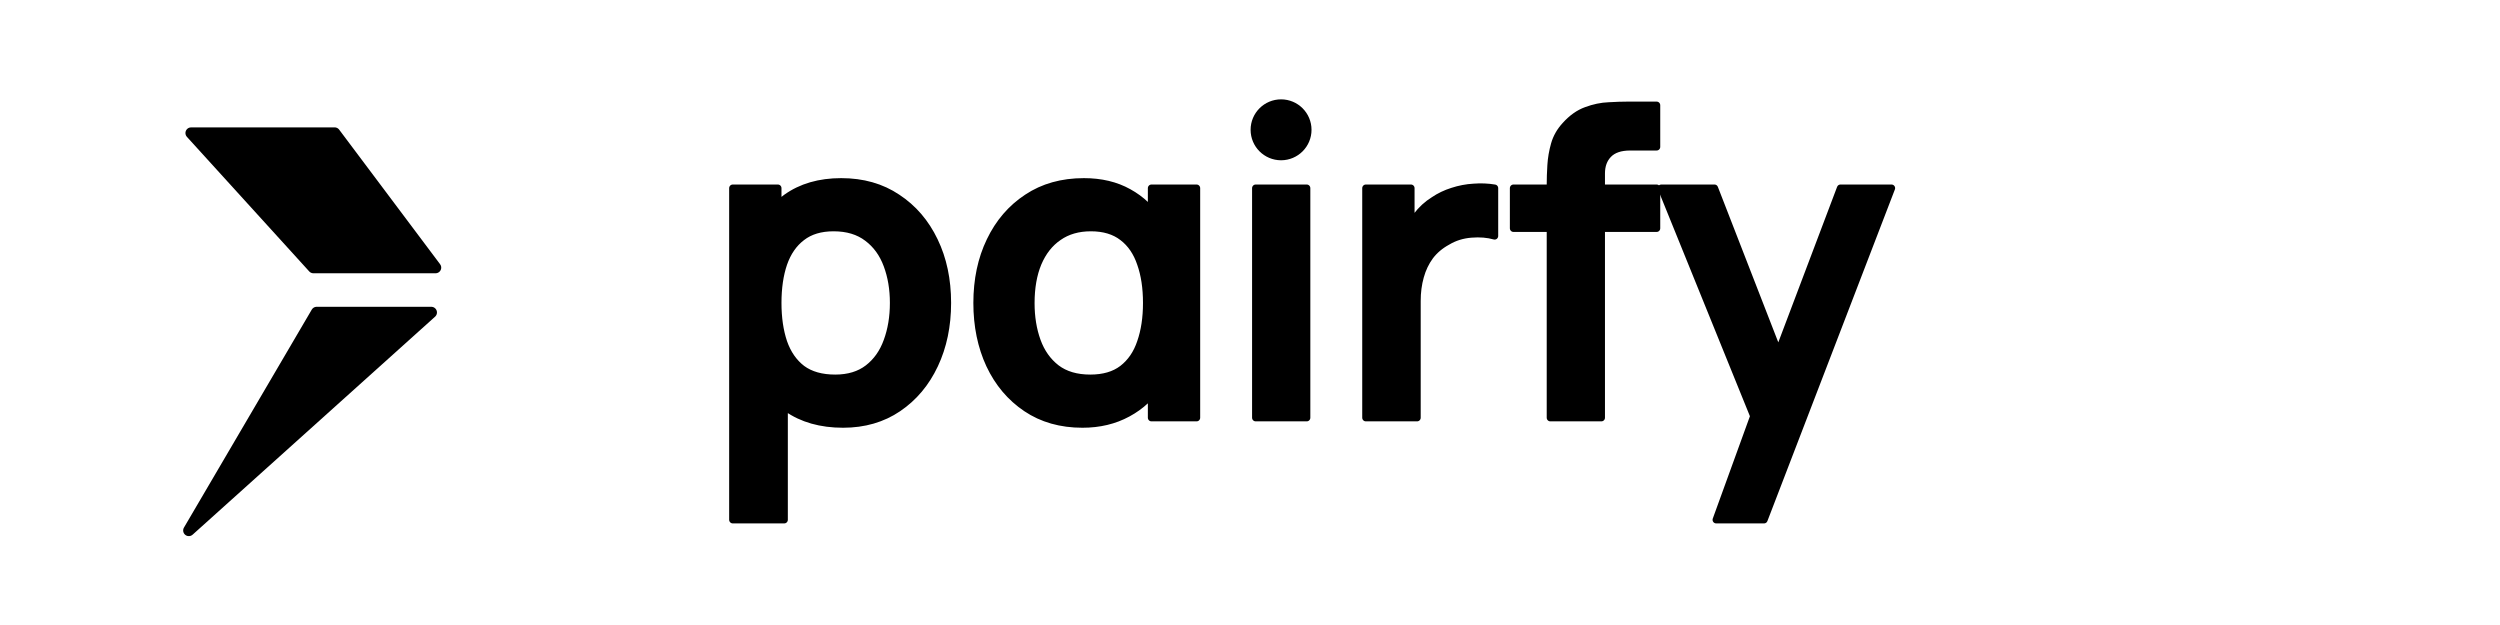
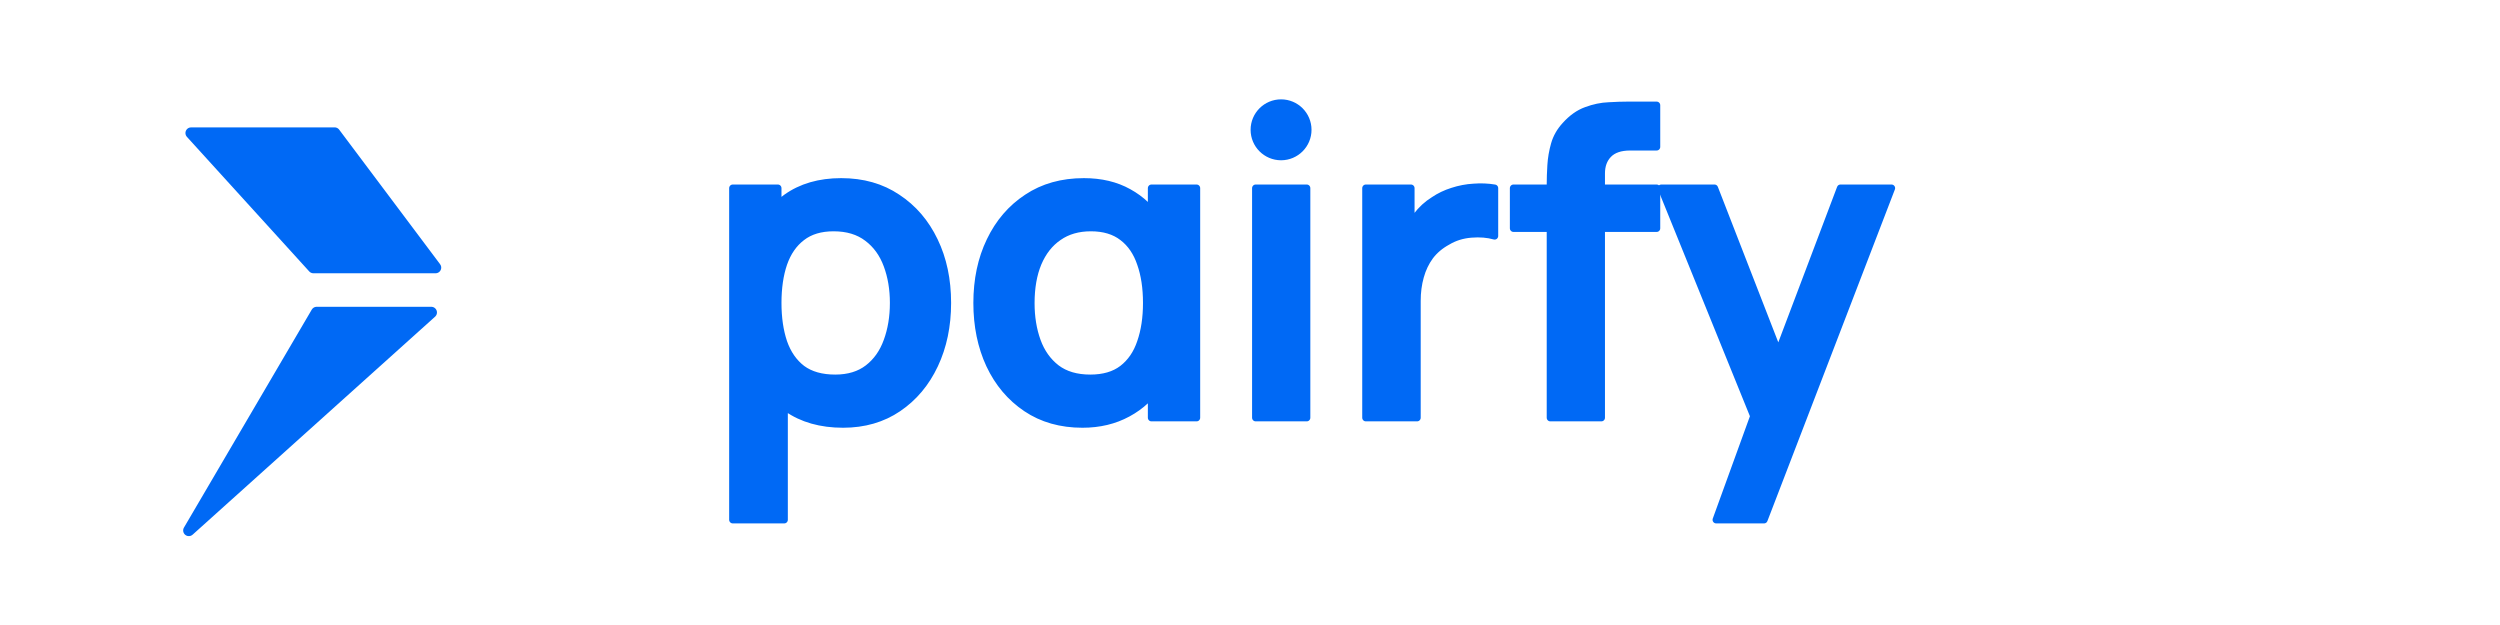
<svg xmlns="http://www.w3.org/2000/svg" width="120px" height="30px" viewBox="0 0 120 30" version="1.1" id="SVGRoot">
  <defs id="defs132">
    <rect x="-1.478" y="42.333" width="127.885" height="23.822" id="rect3454" />
  </defs>
  <g id="layer1" style="display:inline">
-     <g aria-label="pαirfy" transform="matrix(0.847065,0,0,0.8503873,34.53665,2.292114)" id="text2212" style="font-size:24px;line-height:1.25;font-family:Manrope;-inkscape-font-specification:Manrope;letter-spacing:-0.25px;fill:#000000;fill-opacity:1;stroke:#000000;stroke-width:0.409;stroke-linecap:round;stroke-linejoin:round;stroke-miterlimit:7;stroke-dasharray:none;stroke-dashoffset:0;stroke-opacity:1;paint-order:stroke fill markers">
-       <path d="m 7.003,21.244 q -1.896,0 -3.18,-0.9 -1.284,-0.9 -1.932,-2.448 -0.648,-1.56 -0.648,-3.492 0,-1.956 0.648,-3.504 0.648,-1.548 1.896,-2.436 1.26,-0.9 3.108,-0.9 1.836,0 3.18,0.9 1.356,0.888 2.1,2.436 0.744,1.536 0.744,3.504 0,1.944 -0.732,3.492 -0.732,1.548 -2.064,2.448 -1.332,0.9 -3.12,0.9 z m -6.252,5.4 v -18.72 h 2.556 v 9.096 h 0.36 v 9.624 z m 5.808,-7.992 q 1.128,0 1.86,-0.564 0.732,-0.564 1.08,-1.524 0.36,-0.972 0.36,-2.16 0,-1.176 -0.36,-2.136 -0.36,-0.972 -1.116,-1.536 -0.756,-0.576 -1.92,-0.576 -1.104,0 -1.8,0.54 -0.696,0.528 -1.032,1.488 -0.324,0.948 -0.324,2.22 0,1.26 0.324,2.22 0.336,0.96 1.044,1.5 0.72,0.528 1.884,0.528 z" style="font-weight:bold;-inkscape-font-specification:'Manrope Bold';fill:#000000;fill-opacity:1;stroke:#000000;stroke-width:0.409;stroke-linecap:round;stroke-linejoin:round;stroke-miterlimit:7;stroke-dasharray:none;stroke-dashoffset:0;stroke-opacity:1;paint-order:stroke fill markers" id="path103268" />
-       <path d="m 20.565,21.244 q -1.836,0 -3.18,-0.9 -1.344,-0.9 -2.076,-2.448 -0.72,-1.548 -0.72,-3.492 0,-1.968 0.744,-3.504 0.744,-1.548 2.1,-2.436 1.356,-0.9 3.216,-0.9 1.452,0 2.532,0.6 1.092,0.6 1.74,1.656 l -0.444,0.612 v -2.508 h 2.556 v 12.96 h -2.556 v -2.532 l 0.444,0.6 q -0.648,1.068 -1.788,1.68 -1.128,0.612 -2.568,0.612 z m 0.444,-2.592 q 1.128,0 1.824,-0.528 0.708,-0.54 1.032,-1.5 0.336,-0.96 0.336,-2.22 0,-1.272 -0.336,-2.22 -0.324,-0.96 -1.02,-1.488 -0.696,-0.54 -1.8,-0.54 -1.08,0 -1.836,0.528 -0.756,0.516 -1.164,1.476 -0.396,0.948 -0.396,2.256 0,1.176 0.348,2.136 0.348,0.96 1.092,1.536 0.744,0.564 1.92,0.564 z" style="font-weight:bold;-inkscape-font-specification:'Manrope Bold';fill:#000000;fill-opacity:1;stroke:#000000;stroke-width:0.409;stroke-linecap:round;stroke-linejoin:round;stroke-miterlimit:7;stroke-dasharray:none;stroke-dashoffset:0;stroke-opacity:1;paint-order:stroke fill markers" id="path103270" />
-       <path d="m 30.383,20.884 v -12.96 h 2.892 v 12.96 z" style="font-weight:bold;-inkscape-font-specification:'Manrope Bold';fill:#000000;fill-opacity:1;stroke:#000000;stroke-width:0.409;stroke-linecap:round;stroke-linejoin:round;stroke-miterlimit:7;stroke-dasharray:none;stroke-dashoffset:0;stroke-opacity:1;paint-order:stroke fill markers" id="path103272" />
-       <path d="m 36.625,20.884 v -12.96 h 2.556 v 3.156 l -0.312,-0.408 q 0.24,-0.648 0.636,-1.176 0.408,-0.54 0.972,-0.888 0.48,-0.324 1.056,-0.504 0.588,-0.192 1.2,-0.228 0.612,-0.048 1.188,0.048 v 2.7 q -0.576,-0.168 -1.332,-0.108 -0.744,0.06 -1.344,0.42 -0.6,0.324 -0.984,0.828 -0.372,0.504 -0.552,1.152 -0.18,0.636 -0.18,1.38 v 6.588 z" style="font-weight:bold;-inkscape-font-specification:'Manrope Bold';fill:#000000;fill-opacity:1;stroke:#000000;stroke-width:0.409;stroke-linecap:round;stroke-linejoin:round;stroke-miterlimit:7;stroke-dasharray:none;stroke-dashoffset:0;stroke-opacity:1;paint-order:stroke fill markers" id="path103274" />
-       <path d="m 47.079,20.884 v -13.164 q 0,-0.492 0.036,-1.08 0.036,-0.6 0.204,-1.188 0.168,-0.588 0.612,-1.068 0.552,-0.612 1.188,-0.84 0.648,-0.24 1.272,-0.264 0.624,-0.036 1.092,-0.036 h 1.62 v 2.352 h -1.5 q -0.828,0 -1.236,0.42 -0.396,0.408 -0.396,1.08 v 13.788 z m -2.088,-10.692 v -2.268 h 8.112 v 2.268 z" style="font-weight:bold;-inkscape-font-specification:'Manrope Bold';fill:#000000;fill-opacity:1;stroke:#000000;stroke-width:0.409;stroke-linecap:round;stroke-linejoin:round;stroke-miterlimit:7;stroke-dasharray:none;stroke-dashoffset:0;stroke-opacity:1;paint-order:stroke fill markers" id="path103276" />
-       <path d="m 56.477,26.644 2.496,-6.852 0.048,2.016 -5.652,-13.884 h 3.012 l 4.008,10.272 h -0.768 l 3.9,-10.272 h 2.892 l -7.224,18.72 z" style="font-weight:bold;-inkscape-font-specification:'Manrope Bold';fill:#000000;fill-opacity:1;stroke:#000000;stroke-width:0.409;stroke-linecap:round;stroke-linejoin:round;stroke-miterlimit:7;stroke-dasharray:none;stroke-dashoffset:0;stroke-opacity:1;paint-order:stroke fill markers" id="path103278" />
+     <g aria-label="pαirfy" transform="matrix(0.847065,0,0,0.8503873,34.53665,2.292114)" id="text2212" style="font-size:24px;line-height:1.25;font-family:Manrope;-inkscape-font-specification:Manrope;letter-spacing:-0.25px;fill:#0069f5;fill-opacity:1;stroke:#0069f5;stroke-width:0.409;stroke-linecap:round;stroke-linejoin:round;stroke-miterlimit:7;stroke-dasharray:none;stroke-dashoffset:0;stroke-opacity:1;paint-order:stroke fill markers">
+       <path d="m 7.003,21.244 q -1.896,0 -3.18,-0.9 -1.284,-0.9 -1.932,-2.448 -0.648,-1.56 -0.648,-3.492 0,-1.956 0.648,-3.504 0.648,-1.548 1.896,-2.436 1.26,-0.9 3.108,-0.9 1.836,0 3.18,0.9 1.356,0.888 2.1,2.436 0.744,1.536 0.744,3.504 0,1.944 -0.732,3.492 -0.732,1.548 -2.064,2.448 -1.332,0.9 -3.12,0.9 z m -6.252,5.4 v -18.72 h 2.556 v 9.096 h 0.36 v 9.624 z m 5.808,-7.992 q 1.128,0 1.86,-0.564 0.732,-0.564 1.08,-1.524 0.36,-0.972 0.36,-2.16 0,-1.176 -0.36,-2.136 -0.36,-0.972 -1.116,-1.536 -0.756,-0.576 -1.92,-0.576 -1.104,0 -1.8,0.54 -0.696,0.528 -1.032,1.488 -0.324,0.948 -0.324,2.22 0,1.26 0.324,2.22 0.336,0.96 1.044,1.5 0.72,0.528 1.884,0.528 z" style="font-weight:bold;-inkscape-font-specification:'Manrope Bold';fill:#0069f5;fill-opacity:1;stroke:#0069f5;stroke-width:0.409;stroke-linecap:round;stroke-linejoin:round;stroke-miterlimit:7;stroke-dasharray:none;stroke-dashoffset:0;stroke-opacity:1;paint-order:stroke fill markers" id="path103268" />
+       <path d="m 20.565,21.244 q -1.836,0 -3.18,-0.9 -1.344,-0.9 -2.076,-2.448 -0.72,-1.548 -0.72,-3.492 0,-1.968 0.744,-3.504 0.744,-1.548 2.1,-2.436 1.356,-0.9 3.216,-0.9 1.452,0 2.532,0.6 1.092,0.6 1.74,1.656 l -0.444,0.612 v -2.508 h 2.556 v 12.96 h -2.556 v -2.532 l 0.444,0.6 q -0.648,1.068 -1.788,1.68 -1.128,0.612 -2.568,0.612 z m 0.444,-2.592 q 1.128,0 1.824,-0.528 0.708,-0.54 1.032,-1.5 0.336,-0.96 0.336,-2.22 0,-1.272 -0.336,-2.22 -0.324,-0.96 -1.02,-1.488 -0.696,-0.54 -1.8,-0.54 -1.08,0 -1.836,0.528 -0.756,0.516 -1.164,1.476 -0.396,0.948 -0.396,2.256 0,1.176 0.348,2.136 0.348,0.96 1.092,1.536 0.744,0.564 1.92,0.564 z" style="font-weight:bold;-inkscape-font-specification:'Manrope Bold';fill:#0069f5;fill-opacity:1;stroke:#0069f5;stroke-width:0.409;stroke-linecap:round;stroke-linejoin:round;stroke-miterlimit:7;stroke-dasharray:none;stroke-dashoffset:0;stroke-opacity:1;paint-order:stroke fill markers" id="path103270" />
+       <path d="m 30.383,20.884 v -12.96 h 2.892 v 12.96 z" style="font-weight:bold;-inkscape-font-specification:'Manrope Bold';fill:#0069f5;fill-opacity:1;stroke:#0069f5;stroke-width:0.409;stroke-linecap:round;stroke-linejoin:round;stroke-miterlimit:7;stroke-dasharray:none;stroke-dashoffset:0;stroke-opacity:1;paint-order:stroke fill markers" id="path103272" />
+       <path d="m 36.625,20.884 v -12.96 h 2.556 v 3.156 l -0.312,-0.408 q 0.24,-0.648 0.636,-1.176 0.408,-0.54 0.972,-0.888 0.48,-0.324 1.056,-0.504 0.588,-0.192 1.2,-0.228 0.612,-0.048 1.188,0.048 v 2.7 q -0.576,-0.168 -1.332,-0.108 -0.744,0.06 -1.344,0.42 -0.6,0.324 -0.984,0.828 -0.372,0.504 -0.552,1.152 -0.18,0.636 -0.18,1.38 v 6.588 z" style="font-weight:bold;-inkscape-font-specification:'Manrope Bold';fill:#0069f5;fill-opacity:1;stroke:#0069f5;stroke-width:0.409;stroke-linecap:round;stroke-linejoin:round;stroke-miterlimit:7;stroke-dasharray:none;stroke-dashoffset:0;stroke-opacity:1;paint-order:stroke fill markers" id="path103274" />
+       <path d="m 47.079,20.884 v -13.164 q 0,-0.492 0.036,-1.08 0.036,-0.6 0.204,-1.188 0.168,-0.588 0.612,-1.068 0.552,-0.612 1.188,-0.84 0.648,-0.24 1.272,-0.264 0.624,-0.036 1.092,-0.036 h 1.62 v 2.352 h -1.5 q -0.828,0 -1.236,0.42 -0.396,0.408 -0.396,1.08 v 13.788 z m -2.088,-10.692 v -2.268 h 8.112 v 2.268 z" style="font-weight:bold;-inkscape-font-specification:'Manrope Bold';fill:#0069f5;fill-opacity:1;stroke:#0069f5;stroke-width:0.409;stroke-linecap:round;stroke-linejoin:round;stroke-miterlimit:7;stroke-dasharray:none;stroke-dashoffset:0;stroke-opacity:1;paint-order:stroke fill markers" id="path103276" />
+       <path d="m 56.477,26.644 2.496,-6.852 0.048,2.016 -5.652,-13.884 h 3.012 l 4.008,10.272 h -0.768 l 3.9,-10.272 h 2.892 l -7.224,18.72 z" style="font-weight:bold;-inkscape-font-specification:'Manrope Bold';fill:#0069f5;fill-opacity:1;stroke:#0069f5;stroke-width:0.409;stroke-linecap:round;stroke-linejoin:round;stroke-miterlimit:7;stroke-dasharray:none;stroke-dashoffset:0;stroke-opacity:1;paint-order:stroke fill markers" id="path103278" />
    </g>
-     <circle style="display:inline;fill:#000000;fill-opacity:1;stroke:#000000;stroke-width:0.5;stroke-linecap:round;stroke-linejoin:round;stroke-miterlimit:7;stroke-dasharray:none;stroke-dashoffset:0;stroke-opacity:1;paint-order:stroke fill markers" id="path20348-4" cx="61.491" cy="6.231" r="1.212" />
+     <circle style="display:inline;fill:#0069f5;fill-opacity:1;stroke:#0069f5;stroke-width:0.5;stroke-linecap:round;stroke-linejoin:round;stroke-miterlimit:7;stroke-dasharray:none;stroke-dashoffset:0;stroke-opacity:1;paint-order:stroke fill markers" id="path20348-4" cx="61.491" cy="6.231" r="1.212" />
  </g>
  <g id="layer2" style="display:inline" />
  <g id="layer3" style="display:inline">
-     <path d="M 20.907,12.845 H 15.044 l -5.871,-6.459 6.889,-6e-5 z m -5.707,2.153 H 20.702 L 9.064,25.462 Z" id="path9322" style="display:inline;fill:#000000;stroke:#000000;stroke-width:0.544;stroke-linecap:round;stroke-linejoin:round;stroke-miterlimit:4;stroke-dasharray:none;stroke-opacity:1;paint-order:stroke markers fill;fill-opacity:1" />
+     <path d="M 20.907,12.845 H 15.044 l -5.871,-6.459 6.889,-6e-5 z m -5.707,2.153 H 20.702 L 9.064,25.462 Z" id="path9322" style="display:inline;fill:#0069f5;stroke:#0069f5;stroke-width:0.544;stroke-linecap:round;stroke-linejoin:round;stroke-miterlimit:4;stroke-dasharray:none;stroke-opacity:1;paint-order:stroke markers fill;fill-opacity:1" />
  </g>
  <g id="layer4" style="display:none">
    <rect style="display:inline;opacity:0.557;fill:#ff5e00;fill-opacity:1;stroke:#0069f5;stroke-width:0;stroke-linecap:round;stroke-linejoin:round;paint-order:stroke fill markers" id="rect1592-1" width="15" height="15" x="1.8808064e-06" y="15" />
    <rect style="display:inline;opacity:0.557;fill:#ff0000;stroke:#0069f5;stroke-width:0;stroke-linecap:round;stroke-linejoin:round;paint-order:stroke fill markers" id="rect1592" width="120" height="15" x="1.8808064e-06" y="6.7562792e-07" />
  </g>
</svg>
